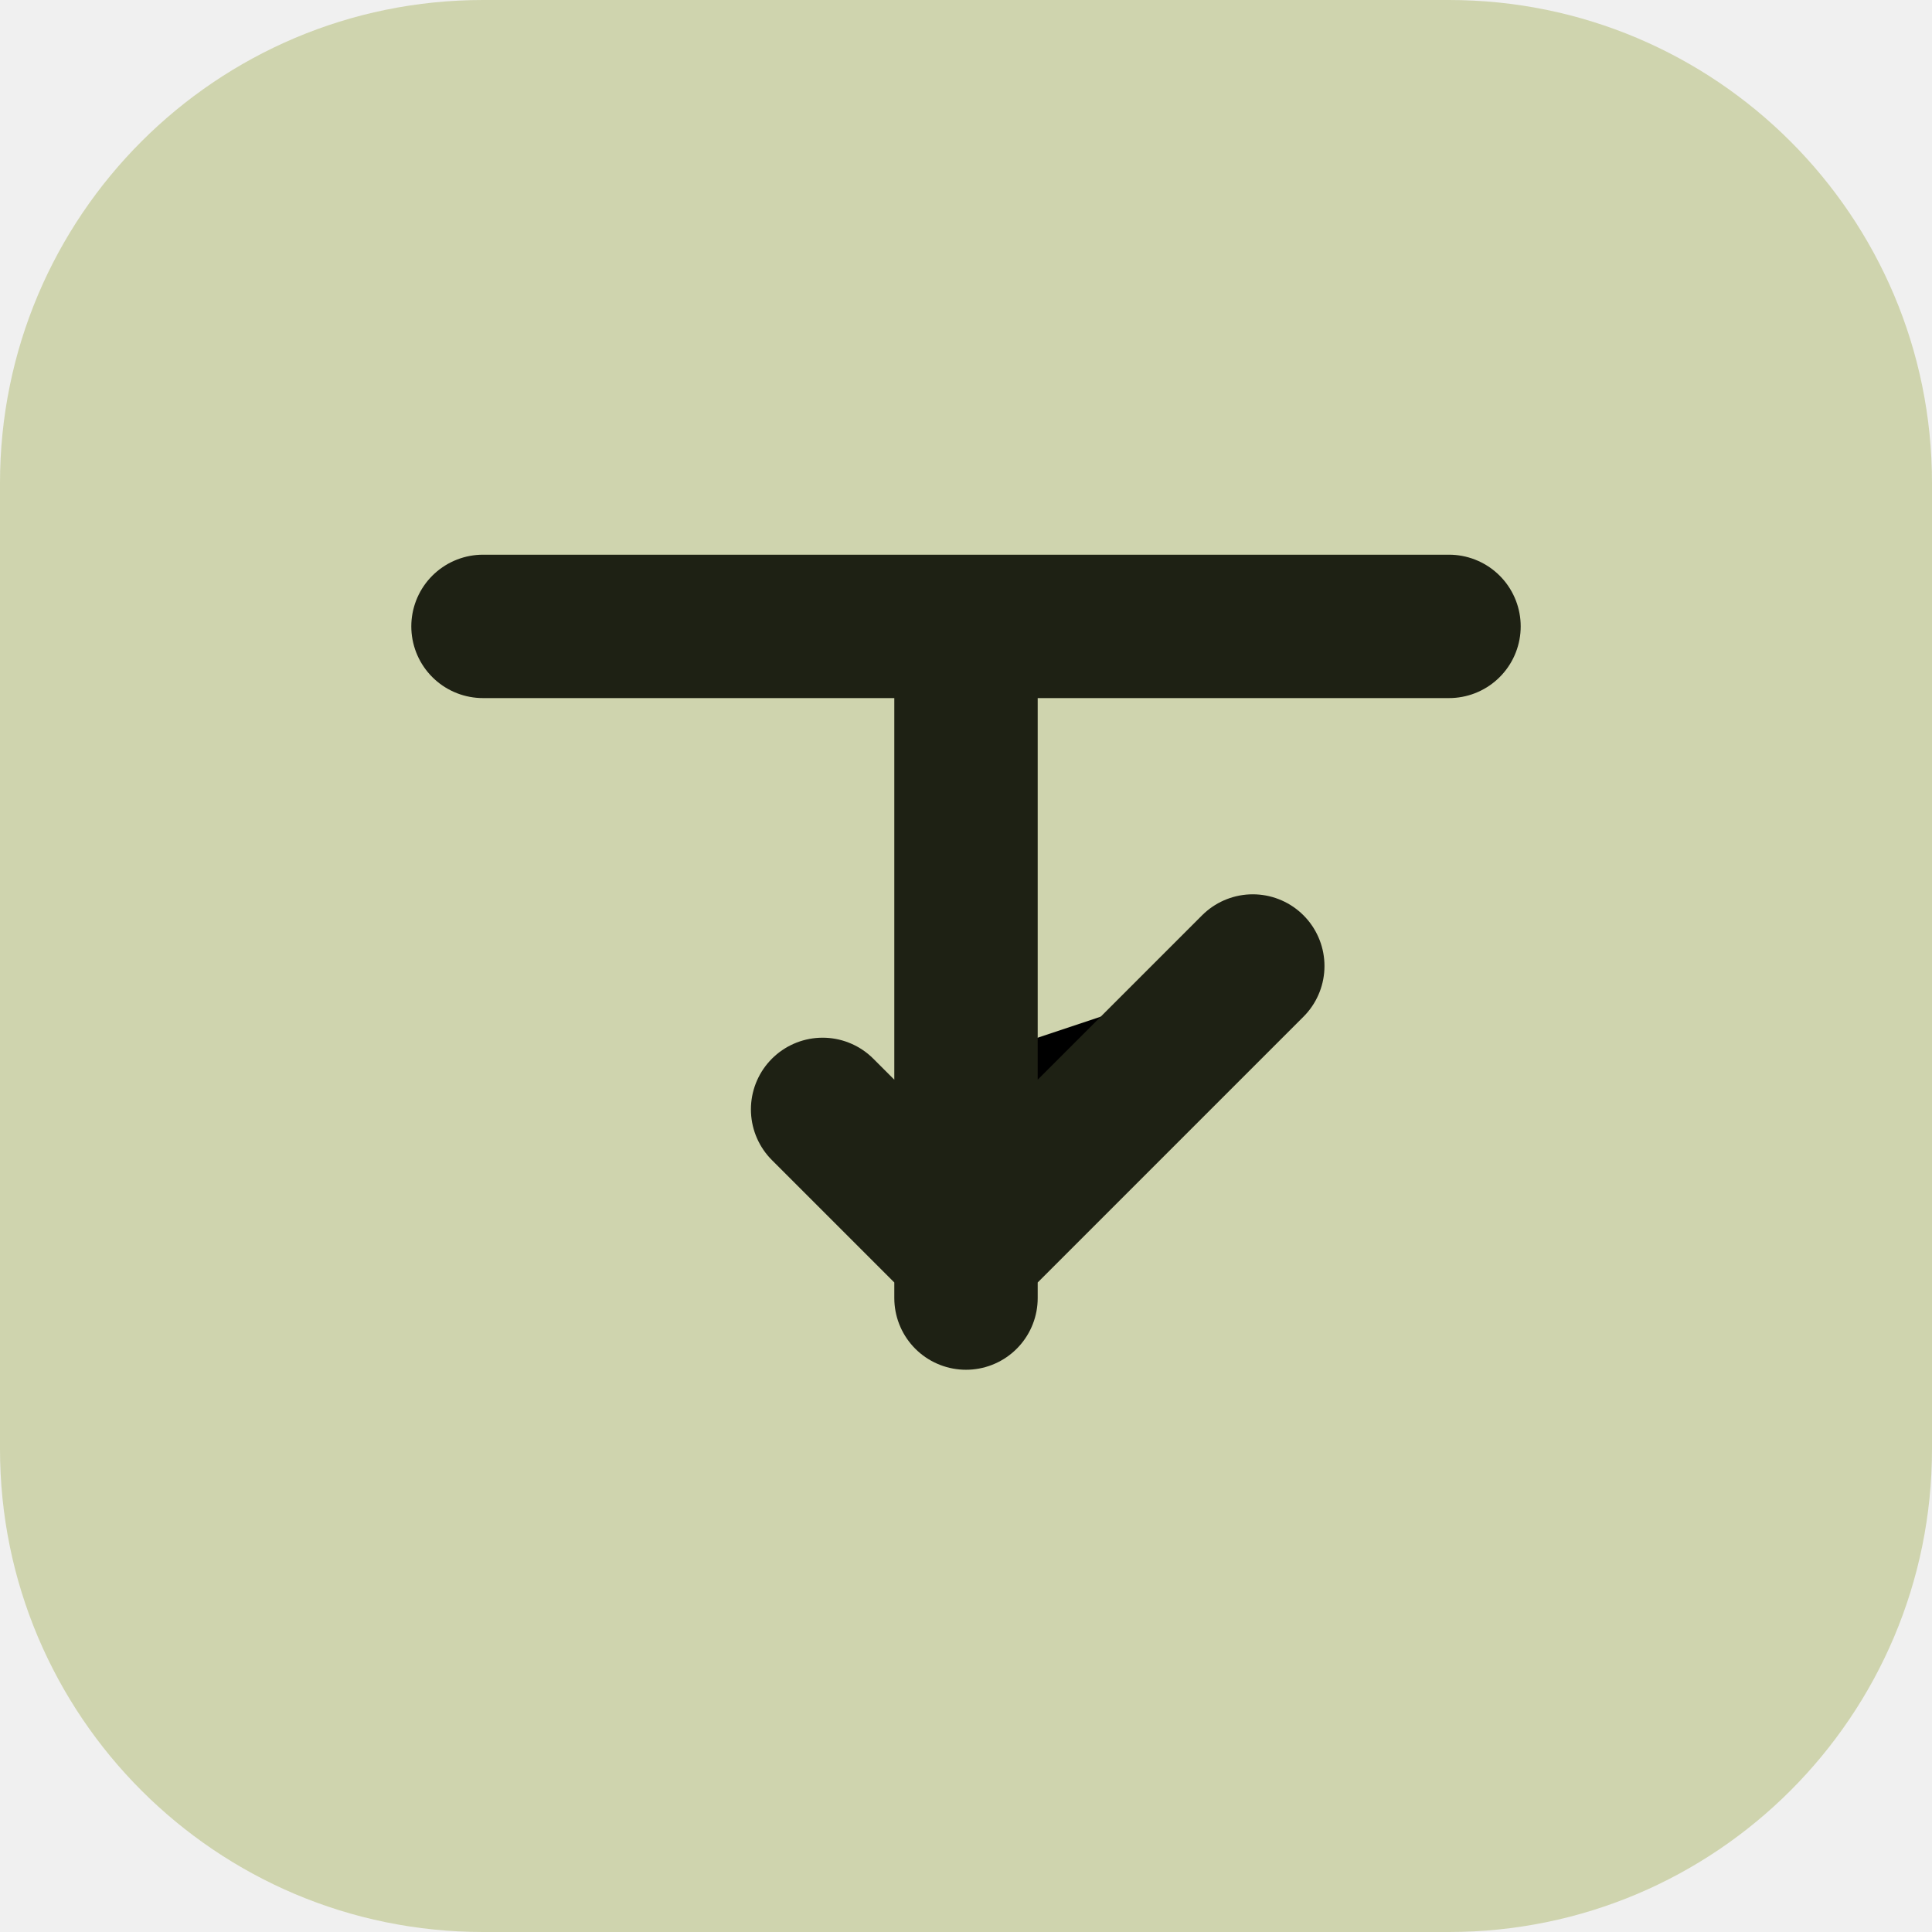
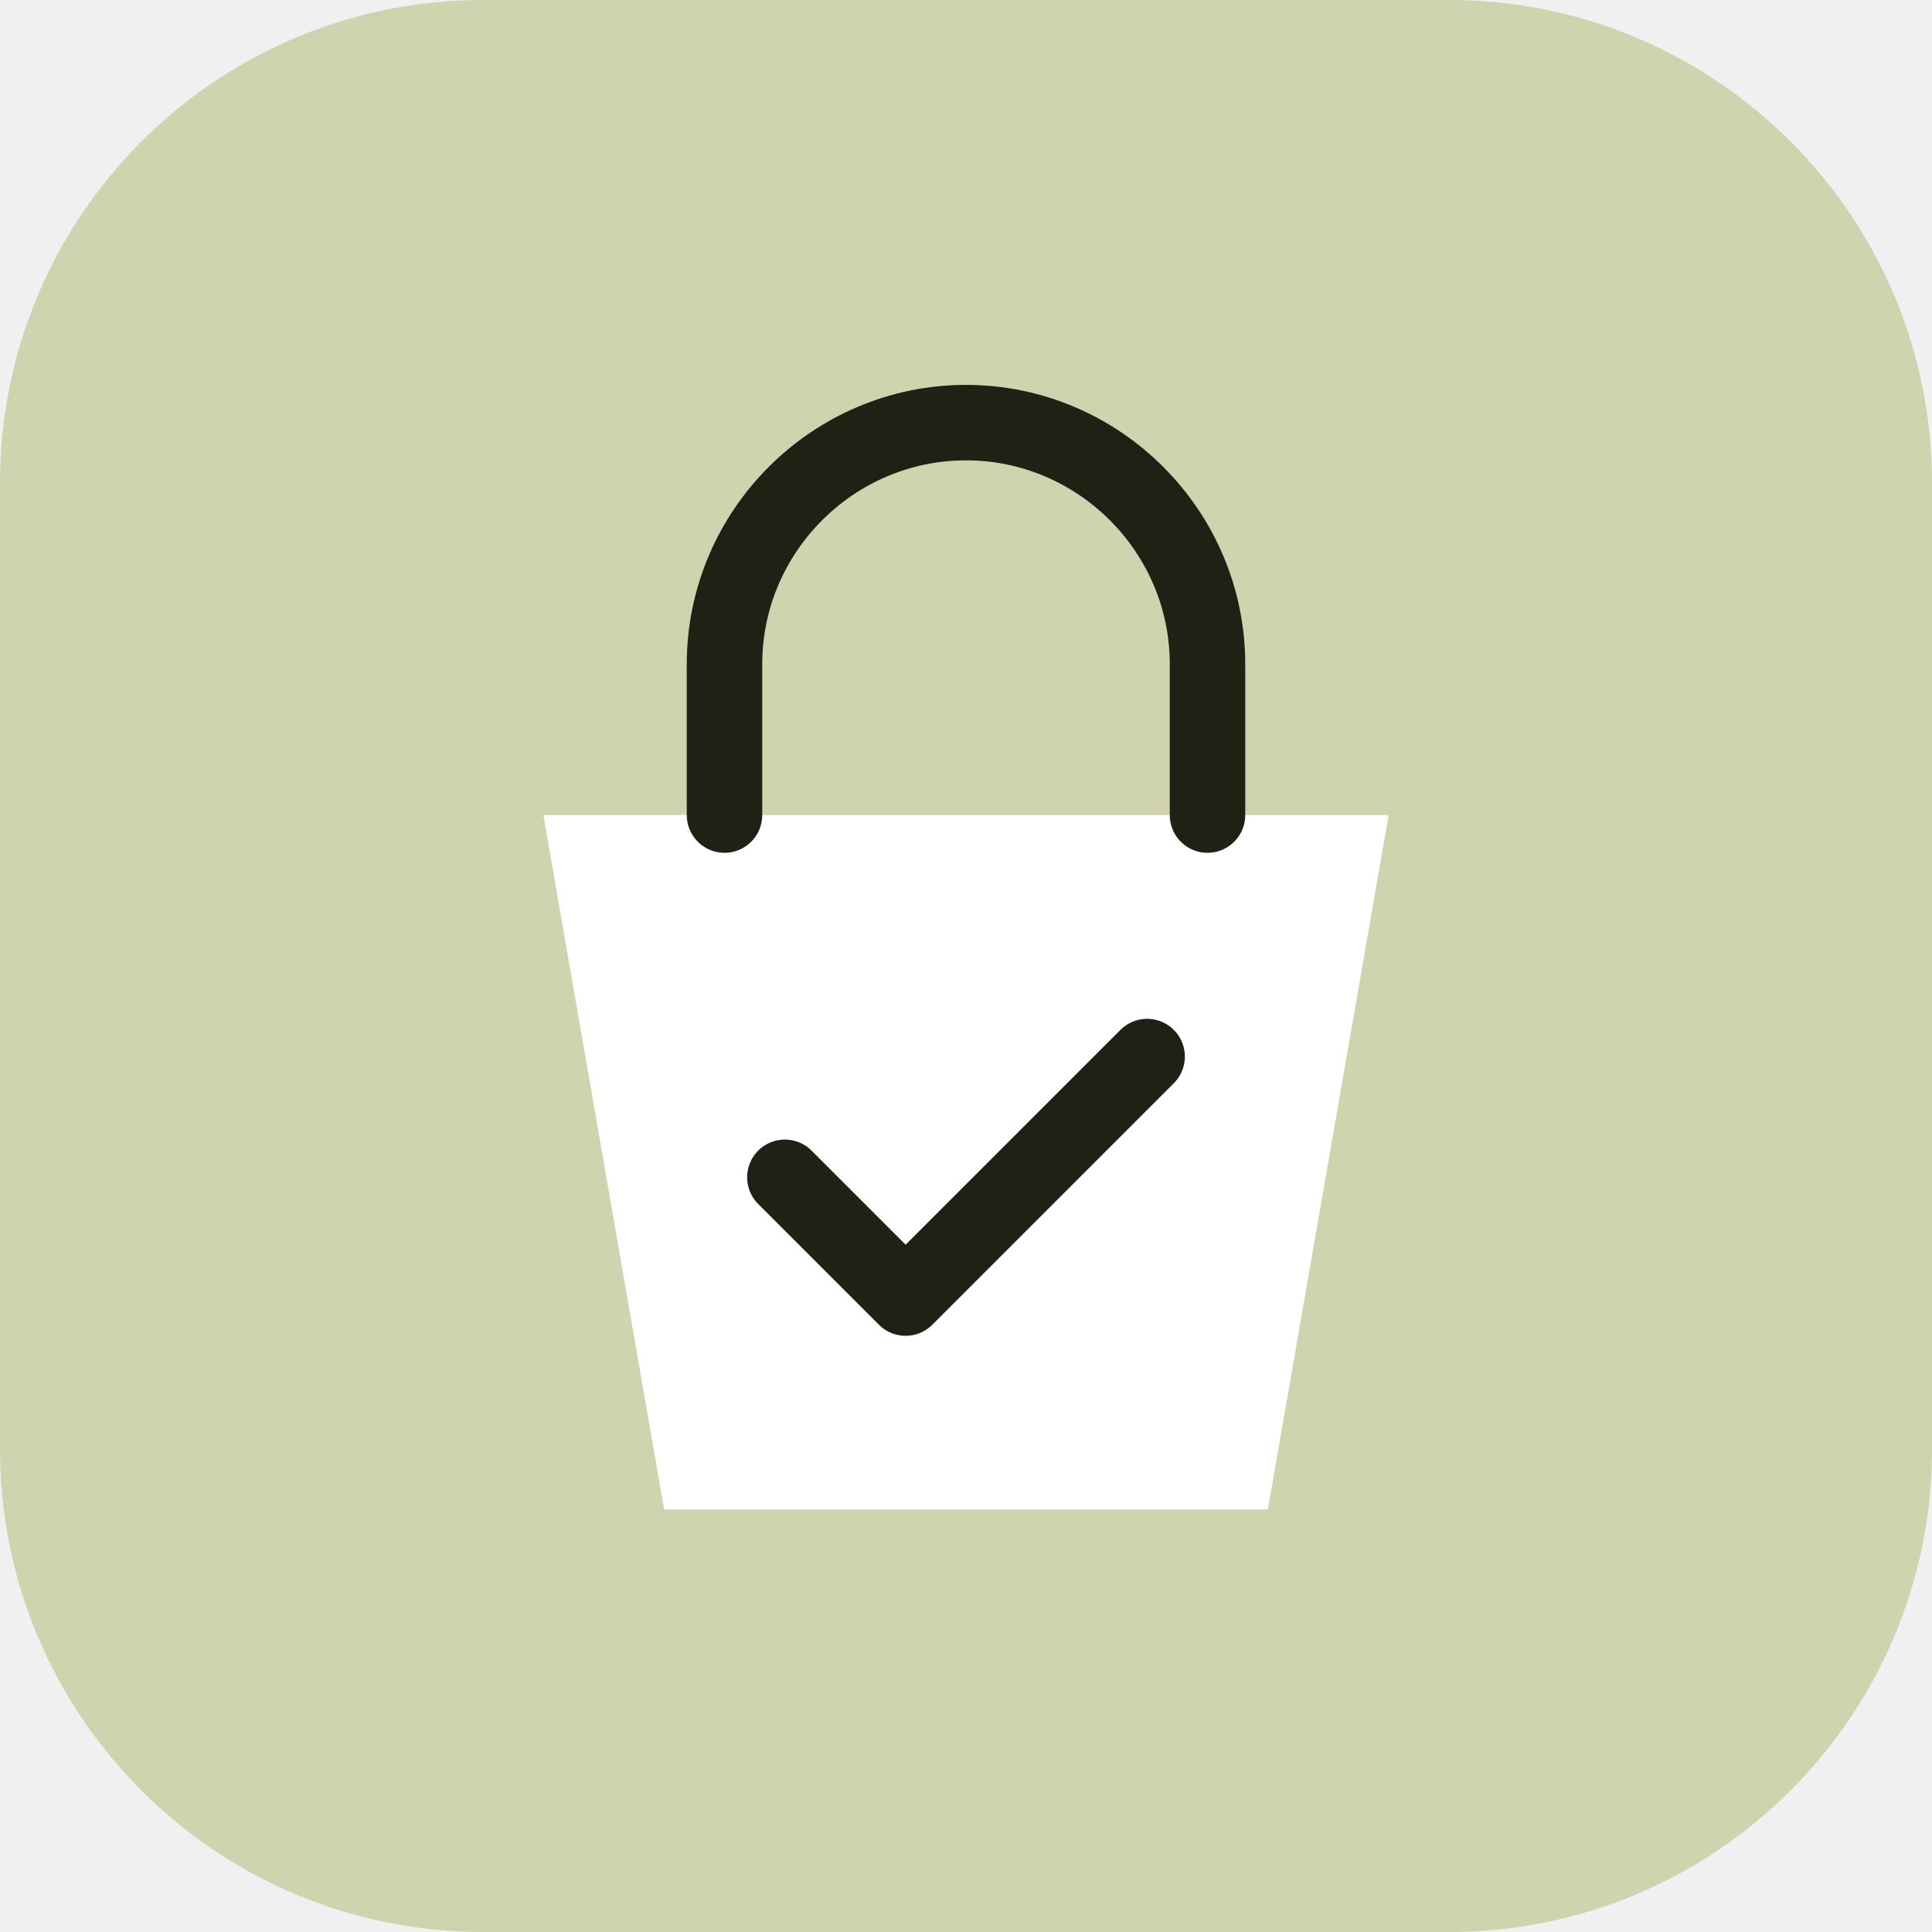
- <svg xmlns="http://www.w3.org/2000/svg" width="512" height="512" viewBox="0 0 512 512">
+ <svg xmlns="http://www.w3.org/2000/svg" width="512" height="512" viewBox="0 0 512 512" fill="none">
  <rect width="512" height="512" rx="128" fill="#cfd4ae" />
-   <path d="M128 166h256M256 166v178M218 294l38 38 76-76" stroke="#1e2114" stroke-width="38" stroke-linecap="round" stroke-linejoin="round" />
+   <path d="M144 216h224l-32 184H176L144 216z" fill="white" />
+   <path d="M192 216v-40c0-35.2 28.8-64 64-64s64 28.8 64 64v40" stroke="#1e2114" stroke-width="20" stroke-linecap="round" fill="none" />
+   <path d="M208 312l32 32 64-64" stroke="#1e2114" stroke-width="20" stroke-linecap="round" stroke-linejoin="round" />
</svg>
